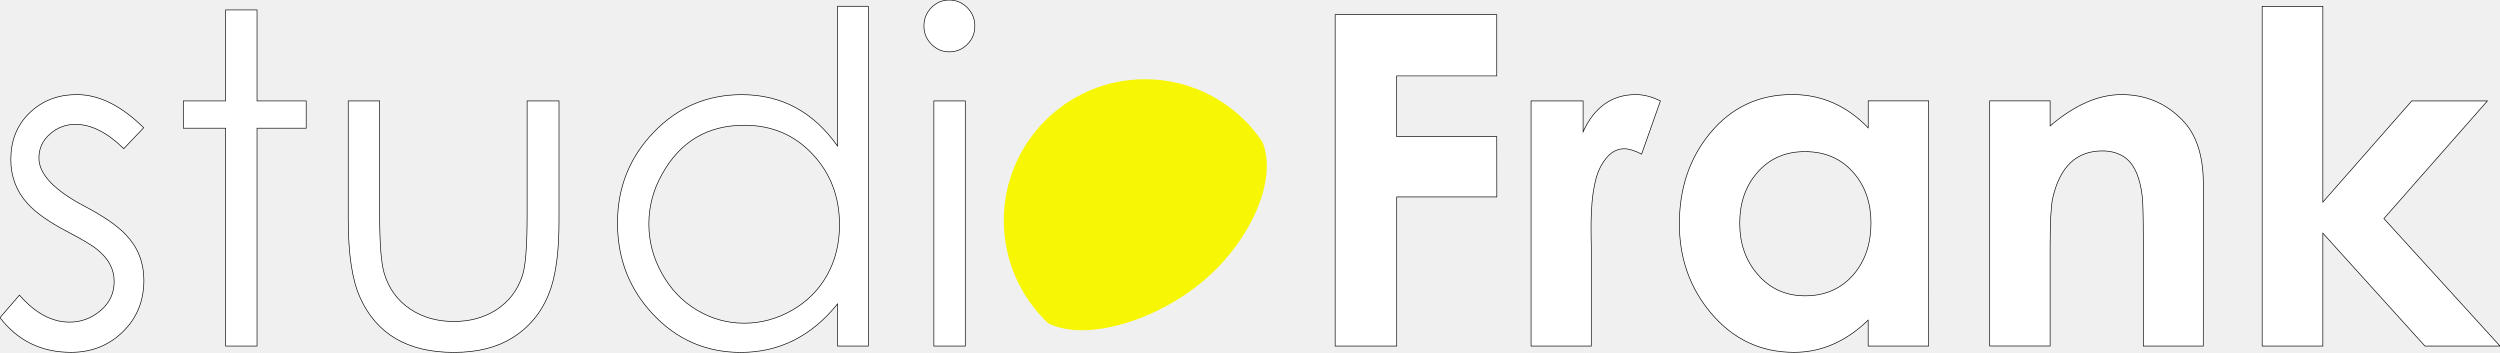
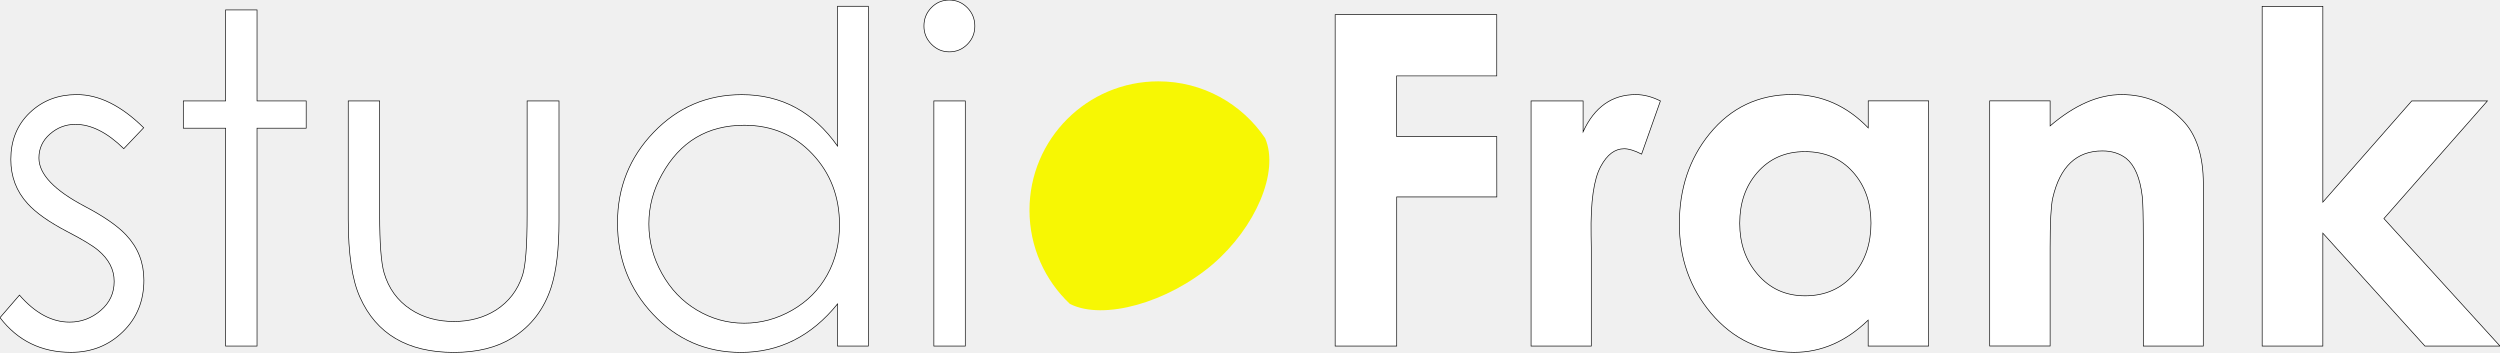
<svg xmlns="http://www.w3.org/2000/svg" version="1.1" id="Layer_1" x="0px" y="0px" viewBox="0 0 3906.1 550.6" style="enable-background:new 0 0 3906.1 550.6;" xml:space="preserve">
  <style type="text/css">
	.st0{fill:#FFFFFF;stroke:#000000;stroke-miterlimit:10;}
	.st1{fill:#F7F703;}
</style>
  <g>
    <g>
      <g>
        <path class="st0" d="M224.8,437.7c0,32.4-10.9,59.4-32.9,80.7C170,539.8,143,550.5,111,550.5c-46.4,0-83.4-18.1-111-54.2     l30.4-35.2c24.6,28.2,50.7,42.2,78.3,42.2c18.2,0,34.3-6,48.5-18.1s21.2-27.2,21.2-45.5c0-18.5-8.4-34.8-25.2-48.8     c-8.3-7-24.6-16.9-49-29.5c-27.8-14.6-48.2-29-61.1-43.3c-17.5-19.2-26.2-42.2-26.2-69c0-29.8,9.9-54.2,29.6-73     c19.7-18.9,44.2-28.3,73.5-28.3c34.6,0,69.4,17.2,104.5,51.8l-31.1,32.7c-25.8-25.3-51-38-75.6-38c-15,0-28.2,5-39.7,15.1     c-11.5,10-17.3,22.5-17.3,37.5c0,25.2,23.9,50.4,71.8,75.6c29.5,15.5,50.9,30.3,64.2,44.4C215.5,386.6,224.8,410.2,224.8,437.7z" />
        <path class="st0" d="M478.4,200.3h-76.8v340.4h-49.1V200.3h-66.1v-42.6h66.1V15.5h49.1v142.2h76.8L478.4,200.3L478.4,200.3z" />
        <path class="st0" d="M873.4,345.7c0,43.2-4,77.4-12.1,102.8c-11.1,34.5-31.3,60.9-60.5,79.2c-24.4,15.3-55,22.9-91.7,22.9     c-72.2,0-121.1-28.7-146.7-86.2c-12.2-27-18.3-67.7-18.3-122.2V157.7h49.1v178.6c0,44.1,2.3,74.1,6.9,90     c7.1,24.4,20.9,43.4,41.4,57c19.3,12.7,41.8,19,67.6,19c25.1,0,47-6,65.9-17.9c20-12.9,33.8-30.9,41.4-54.2     c4.8-14.8,7.2-46.1,7.2-93.9V157.7h49.8L873.4,345.7L873.4,345.7z" />
        <path class="st0" d="M1356.7,540.7h-48.1v-65.8c-40.8,50.5-91.1,75.7-151,75.7c-54.4,0-100.2-19.9-137.5-59.8     c-36.9-39.2-55.3-86.7-55.3-142.6c0-55.1,18.8-102.3,56.5-141.5s83.6-58.8,137.7-58.8c62,0,111.8,26.8,149.6,80.3V9.8h48.1V540.7     L1356.7,540.7z M1311.7,351.3c0-43.8-14.1-80.7-42.3-110.6c-28.2-30-63.7-45-106.5-45c-57.5,0-100.4,25.6-128.7,76.9     c-13.6,24.3-20.4,50.1-20.4,77.3c0,27.2,6.8,53,20.4,77.4c13.6,24.5,31.8,43.6,54.7,57.2s47.5,20.5,73.7,20.5     c26.5,0,51.5-6.8,75.2-20.4s41.9-32,54.7-55.1C1305.3,406.5,1311.7,380.4,1311.7,351.3z" />
        <path class="st0" d="M1523.1,40.7c0,11.2-3.9,20.7-11.7,28.6c-7.8,7.8-17.2,11.7-28.2,11.7c-10.8,0-20.1-4-27.9-11.9     s-11.7-17.4-11.7-28.4c0-11.2,3.8-20.8,11.5-28.7s17-11.9,28.1-11.9c11,0,20.4,4,28.2,11.9C1519.1,19.9,1523.1,29.4,1523.1,40.7z      M1508.2,540.7h-49.1v-383h49.1V540.7z" />
        <path class="st0" d="M2338.7,307.7h-156.4v233h-96.2V22.9h252.5v95.7h-156.4v94.7h156.4L2338.7,307.7L2338.7,307.7z" />
        <path class="st0" d="M2594.3,157.7l-29.4,83.1c-11-5.6-20.1-8.4-27.2-8.4c-14.5,0-26.6,9.1-36.5,27.4     c-11,19.9-16.1,55.8-15.2,107.6l0.3,18.6v154.7h-94.1v-383h81.3v48.2c17.7-38.7,45.2-58.1,82.4-58.1     C2568.3,147.8,2581,151.1,2594.3,157.7z" />
        <path class="st0" d="M3013.3,540.7h-94.4v-40.5c-34.8,33.6-73.4,50.3-115.7,50.3c-52.1,0-95.4-20.4-129.9-61.3     c-32.9-39.2-49.4-85.7-49.4-139.4c0-55.1,15.7-102,47-140.5c33.4-41.1,76.6-61.6,129.6-61.6c45.4,0,84.9,17.4,118.5,52.1v-42.2     h94.4L3013.3,540.7L3013.3,540.7z M2923.3,348.5c0-32-9.4-58.7-28.3-79.8s-43.9-31.8-75.1-31.8c-30.6,0-55.4,11-74.5,33     c-18.2,21.1-27.2,47.4-27.2,79c0,31.4,9.2,57.8,27.6,79.3c19.3,22.7,44.1,34,74.5,34c31.3,0,56.6-11.1,75.8-33.3     C2914.2,407.6,2923.3,380.8,2923.3,348.5z" />
        <path class="st0" d="M3442.5,540.7h-93.7V373c0-34.9-0.6-57.1-1.7-66.5c-3.4-28.6-11.8-48.3-25.1-59.1     c-10.1-7.7-22.5-11.6-37.2-11.6c-40.4,0-66.2,24.5-77.5,73.5c-2.8,12-4.1,37.9-4.1,77.7v153.6h-94.4v-383h94.4v39.1     c38.2-32.6,75.4-48.9,111.6-48.9c37.5,0,69.2,13.3,95,39.8c21.9,22.3,32.8,55.6,32.8,100L3442.5,540.7L3442.5,540.7z" />
        <path class="st0" d="M3906.1,540.7h-117.3l-159.5-176.4v176.4h-94.8V9.9h94.8v305.9l138.9-158.1h118.2l-161.7,183.8L3906.1,540.7     z" />
      </g>
    </g>
  </g>
-   <path class="st1" d="M1637.6,505c-42.6-40.2-69.2-97.3-69.2-160.5c0-121.9,98.8-220.7,220.7-220.7c76.2,0,143.3,38.6,183,97.3  c24.9,57.8-16.8,153.1-89.5,215.7C1805.3,503.1,1694.6,534.1,1637.6,505z" />
+   <path class="st1" d="M1671.6,474.8c-38.9-36.7-63.1-88.8-63.1-146.4c0-111.2,90.1-201.3,201.3-201.3c69.5,0,130.7,35.2,166.9,88.8  c22.7,52.7-15.3,139.7-81.6,196.8C1824.5,473,1723.6,501.3,1671.6,474.8z" />
</svg>
